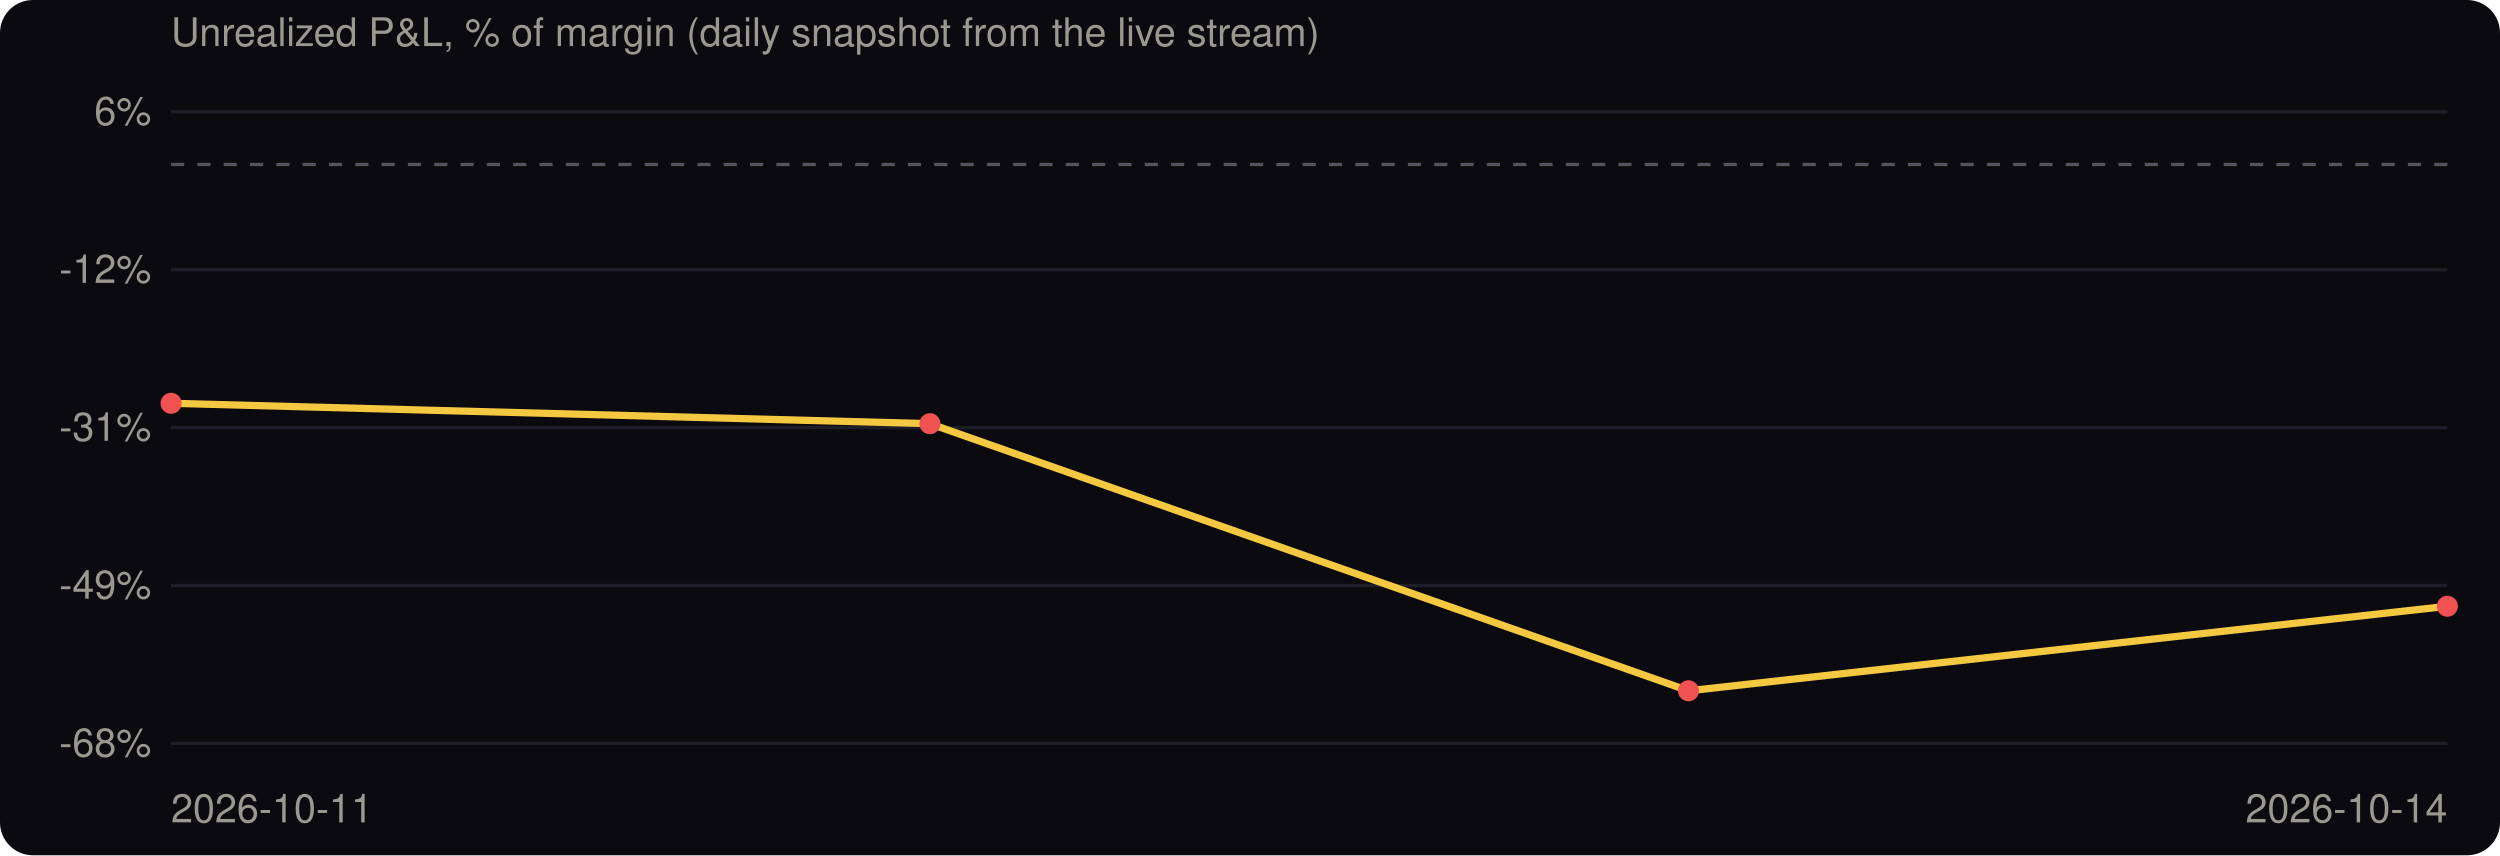
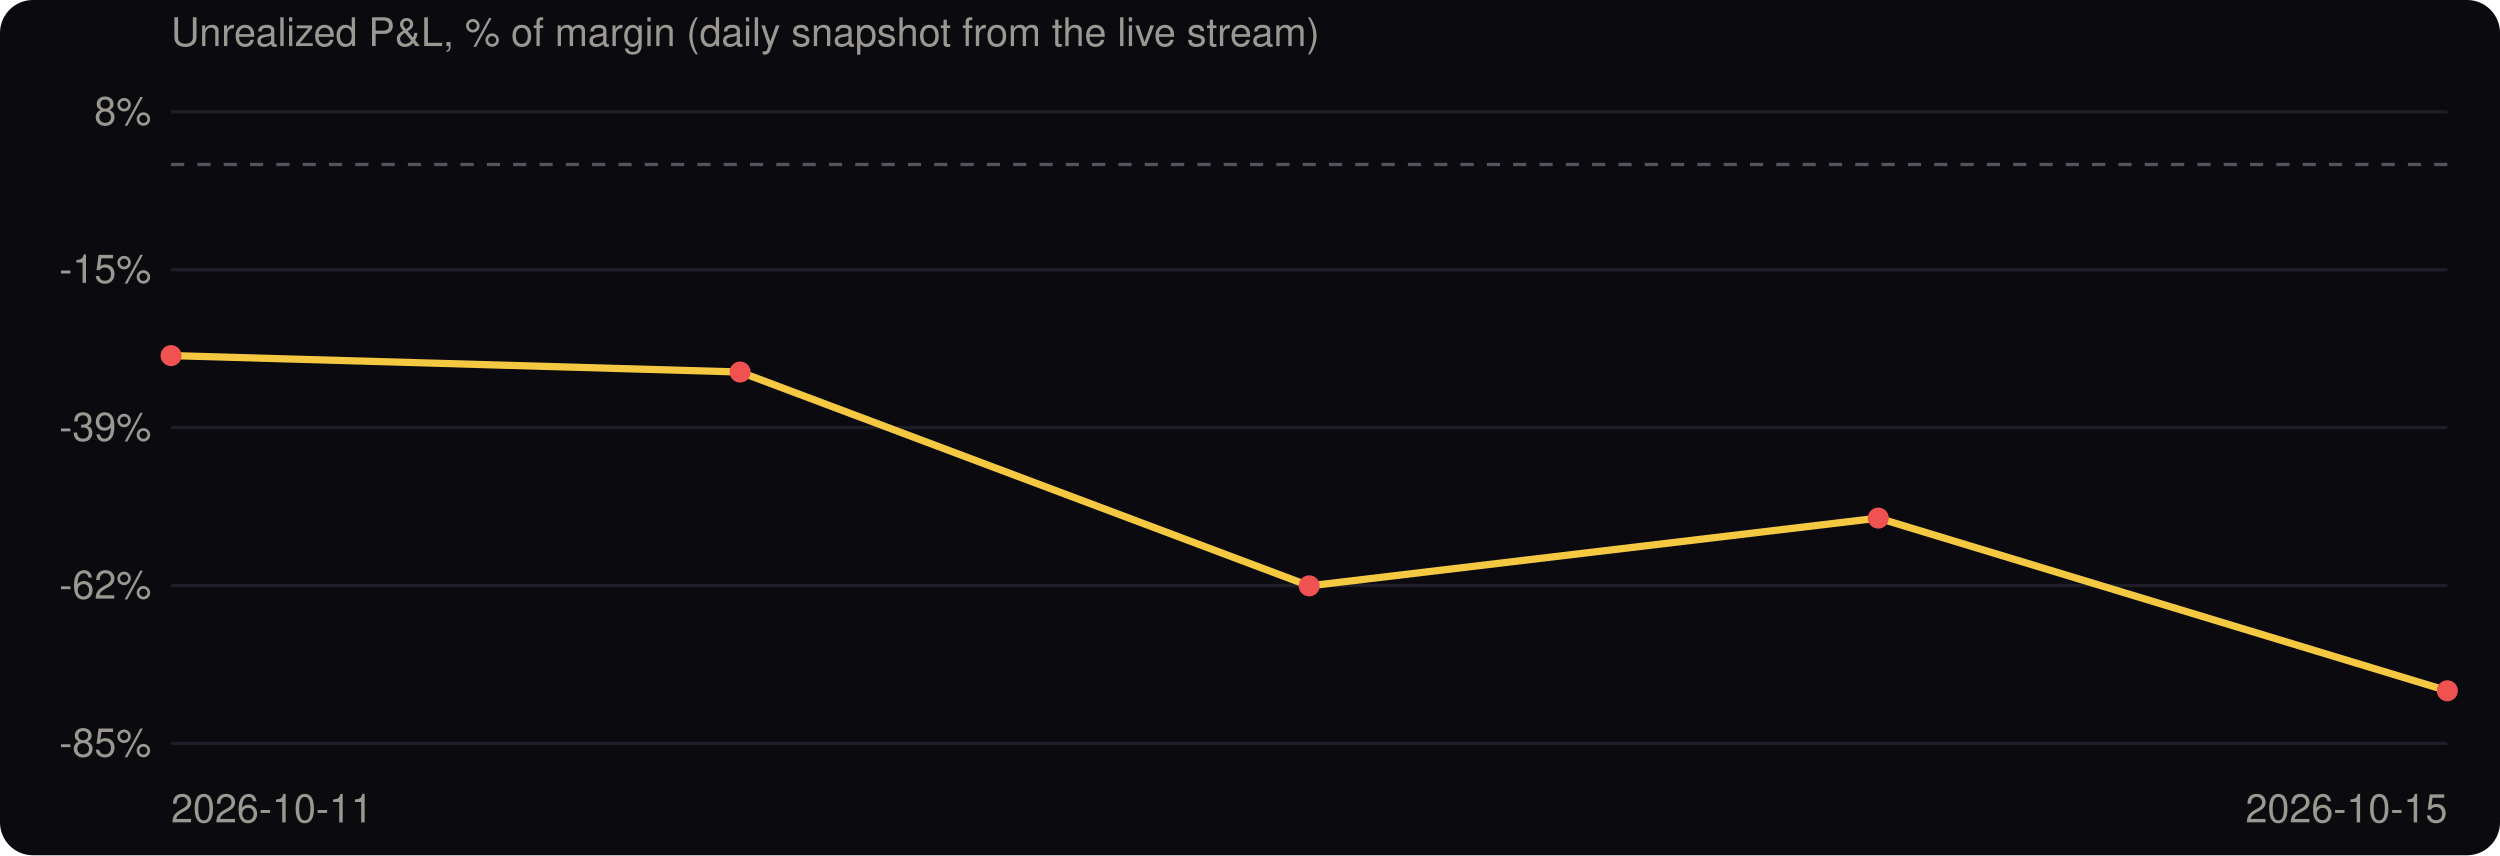
<svg xmlns="http://www.w3.org/2000/svg" viewBox="0 0 760 260" width="760" height="260" font-family="Helvetica, Arial, sans-serif" font-size="12">
  <rect width="760" height="260" rx="10" fill="#0A0A0F" />
  <text x="52" y="14" fill="#9A9890">Unrealized P&amp;L, % of margin (daily snapshot from the live stream)</text>
  <line x1="52" x2="744" y1="226.0" y2="226.0" stroke="#1E1E28" />
-   <text x="46" y="230.0" fill="#9A9890" text-anchor="end">-68%</text>
+   <text x="46" y="230.0" fill="#9A9890" text-anchor="end">-85%</text>
  <line x1="52" x2="744" y1="178.0" y2="178.0" stroke="#1E1E28" />
-   <text x="46" y="182.0" fill="#9A9890" text-anchor="end">-49%</text>
+   <text x="46" y="182.0" fill="#9A9890" text-anchor="end">-62%</text>
  <line x1="52" x2="744" y1="130.0" y2="130.0" stroke="#1E1E28" />
-   <text x="46" y="134.0" fill="#9A9890" text-anchor="end">-31%</text>
+   <text x="46" y="134.0" fill="#9A9890" text-anchor="end">-39%</text>
  <line x1="52" x2="744" y1="82.0" y2="82.0" stroke="#1E1E28" />
-   <text x="46" y="86.0" fill="#9A9890" text-anchor="end">-12%</text>
+   <text x="46" y="86.0" fill="#9A9890" text-anchor="end">-15%</text>
  <line x1="52" x2="744" y1="34.0" y2="34.0" stroke="#1E1E28" />
-   <text x="46" y="38.0" fill="#9A9890" text-anchor="end">6%</text>
+   <text x="46" y="38.0" fill="#9A9890" text-anchor="end">8%</text>
  <line x1="52" x2="744" y1="50.0" y2="50.0" stroke="#55545E" stroke-dasharray="4 4" />
-   <path d="M52.0,122.6 L282.7,128.8 L513.3,210.0 L744.0,184.3" fill="none" stroke="#F5C842" stroke-width="2.2" />
-   <circle cx="52.0" cy="122.6" r="3.2" fill="#f05252" />
-   <circle cx="282.7" cy="128.8" r="3.2" fill="#f05252" />
-   <circle cx="513.3" cy="210.0" r="3.2" fill="#f05252" />
-   <circle cx="744.0" cy="184.3" r="3.2" fill="#f05252" />
+   <path d="M52.0,108.1 L225.0,113.1 L398.0,178.1 L571.0,157.5 L744.0,210.0" fill="none" stroke="#F5C842" stroke-width="2.2" />
+   <circle cx="52.0" cy="108.1" r="3.2" fill="#f05252" />
+   <circle cx="225.0" cy="113.1" r="3.2" fill="#f05252" />
+   <circle cx="398.0" cy="178.1" r="3.2" fill="#f05252" />
+   <circle cx="571.0" cy="157.5" r="3.2" fill="#f05252" />
+   <circle cx="744.0" cy="210.0" r="3.2" fill="#f05252" />
  <text x="52" y="250" fill="#9A9890">2026-10-11</text>
-   <text x="744" y="250" fill="#9A9890" text-anchor="end">2026-10-14</text>
+   <text x="744" y="250" fill="#9A9890" text-anchor="end">2026-10-15</text>
</svg>
